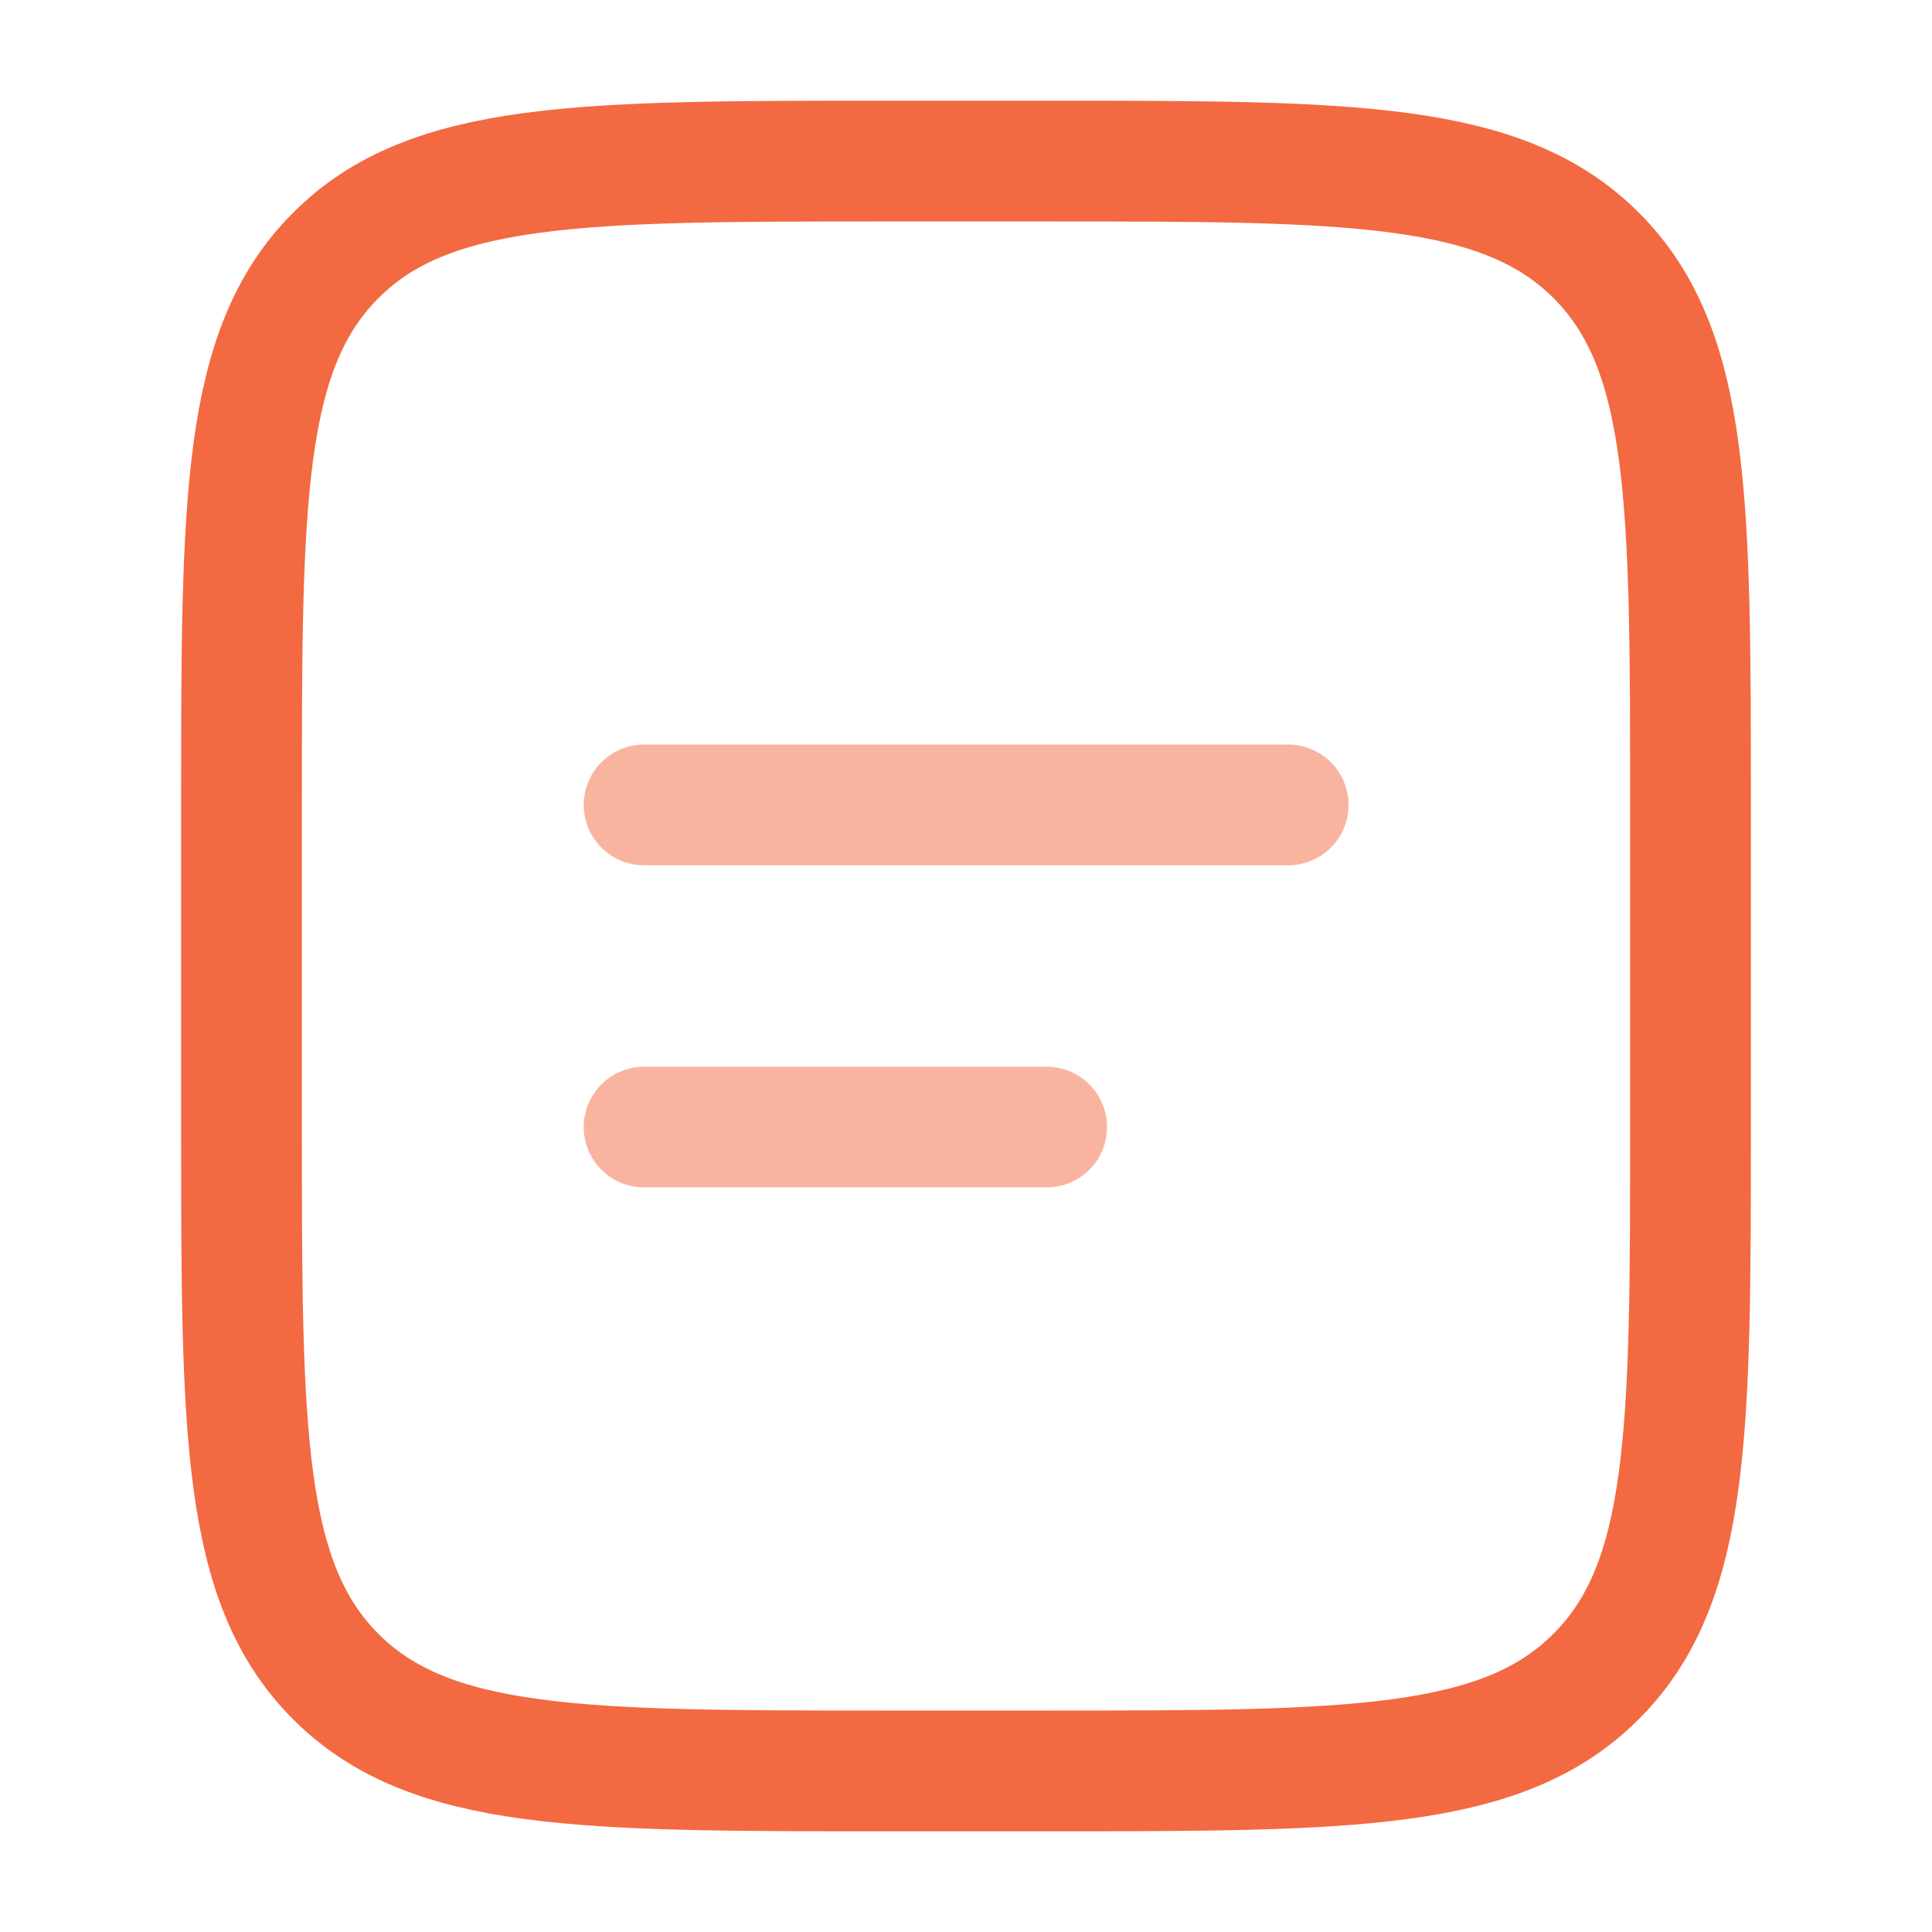
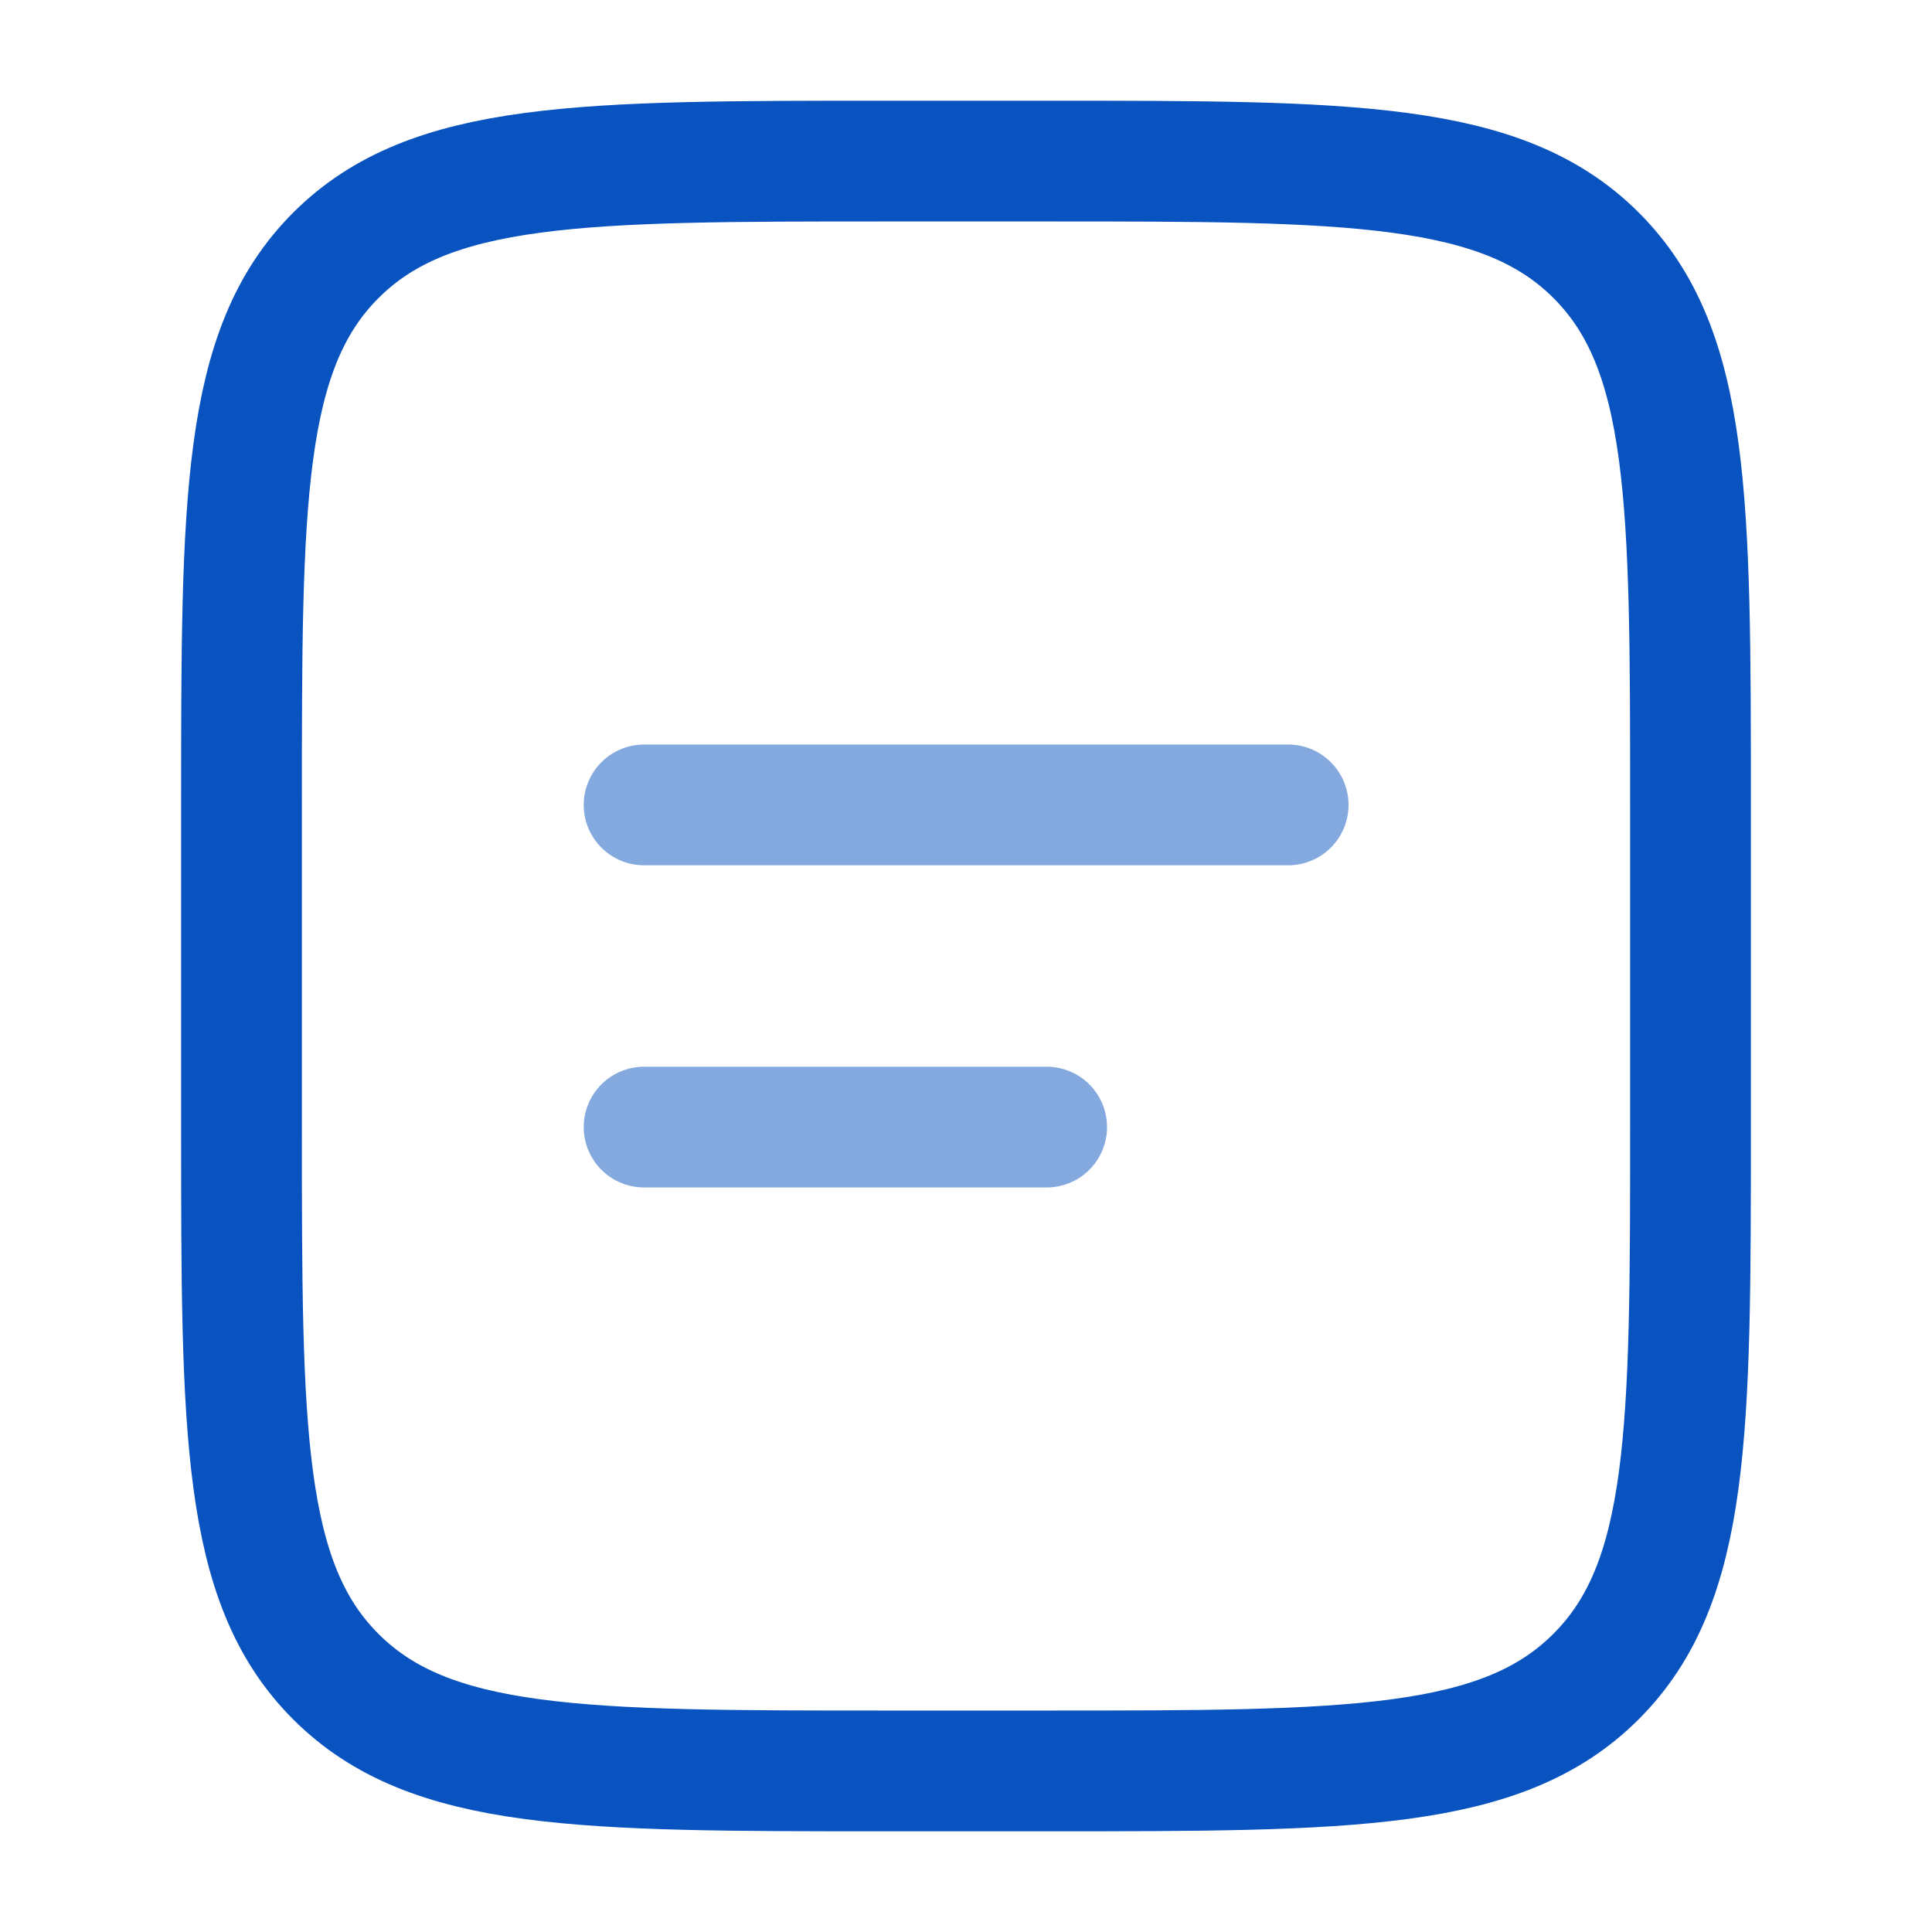
<svg xmlns="http://www.w3.org/2000/svg" version="1.1" id="Layer_1" x="0px" y="0px" viewBox="0 0 800 800" style="enable-background:new 0 0 800 800;" xml:space="preserve">
  <style type="text/css">
- 	.st0{fill:none;stroke:#F36942;stroke-width:50;stroke-linecap:round;stroke-miterlimit:133.333;}
+ 	.st0{fill:none;stroke:#0853BF;stroke-width:50;stroke-linecap:round;stroke-miterlimit:133.333;}
	
- 		.st1{opacity:0.5;fill:none;stroke:#F36942;stroke-width:50;stroke-linecap:round;stroke-linejoin:round;stroke-miterlimit:133.333;enable-background:new    ;}
+ 		.st1{opacity:0.5;fill:none;stroke:#0853BF;stroke-width:50;stroke-linecap:round;stroke-linejoin:round;stroke-miterlimit:133.333;enable-background:new    ;}
</style>
-   <path class="st0" d="M100,333.3c0-125.7,0-188.6,39.1-227.6C178.1,66.7,241,66.7,366.7,66.7h66.7c125.7,0,188.6,0,227.6,39.1  C700,144.8,700,207.6,700,333.3v133.3c0,125.7,0,188.6-39.1,227.6c-39,39.1-101.9,39.1-227.6,39.1h-66.7  c-125.7,0-188.6,0-227.6-39.1C100,655.2,100,592.4,100,466.7V333.3z" />
+   <path class="st0" d="M100,333.3c0-125.7,0-188.6,39.1-227.6c39-39,101.9-39,227.6-39h66.7c125.7,0,188.6,0,227.6,39.1  c39,39,39,101.8,39,227.5v133.3c0,125.7,0,188.6-39.1,227.6c-39,39.1-101.9,39.1-227.6,39.1h-66.7c-125.7,0-188.6,0-227.6-39.1  c-39-39-39-101.8-39-227.5V333.3z" />
  <path class="st1" d="M266.7,333.3h266.7" />
  <path class="st1" d="M266.7,466.7h166.7" />
</svg>
